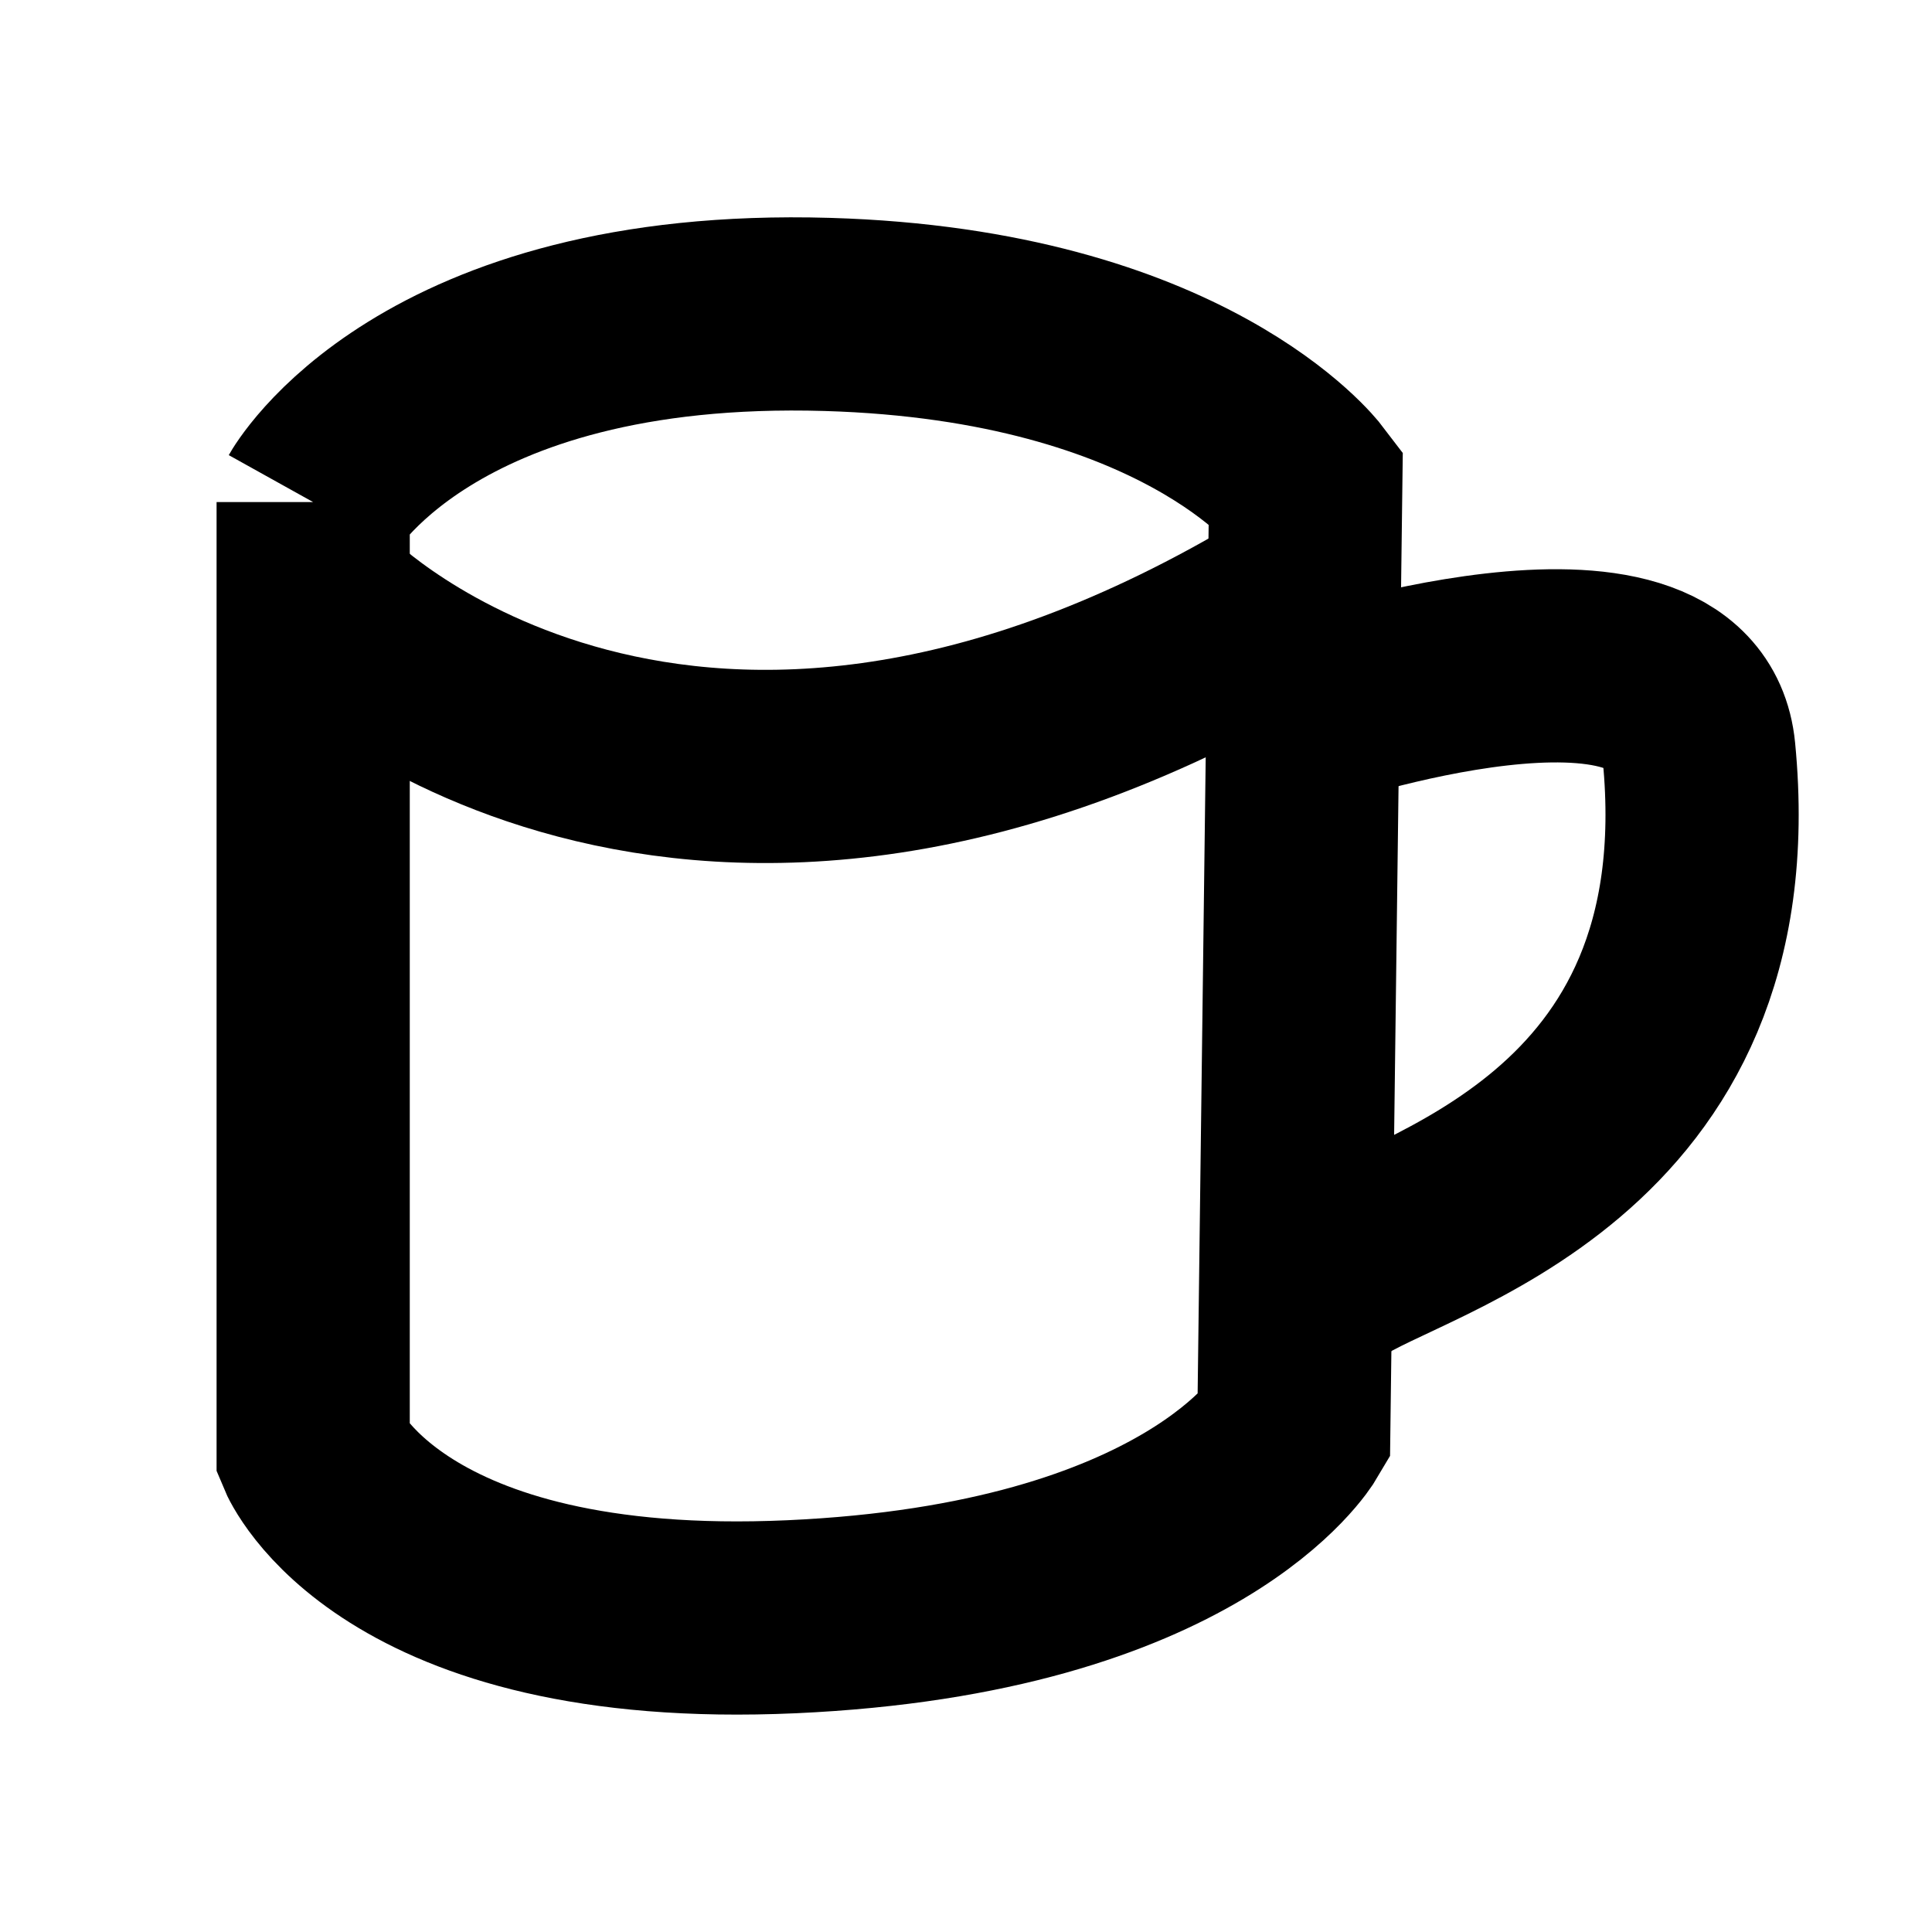
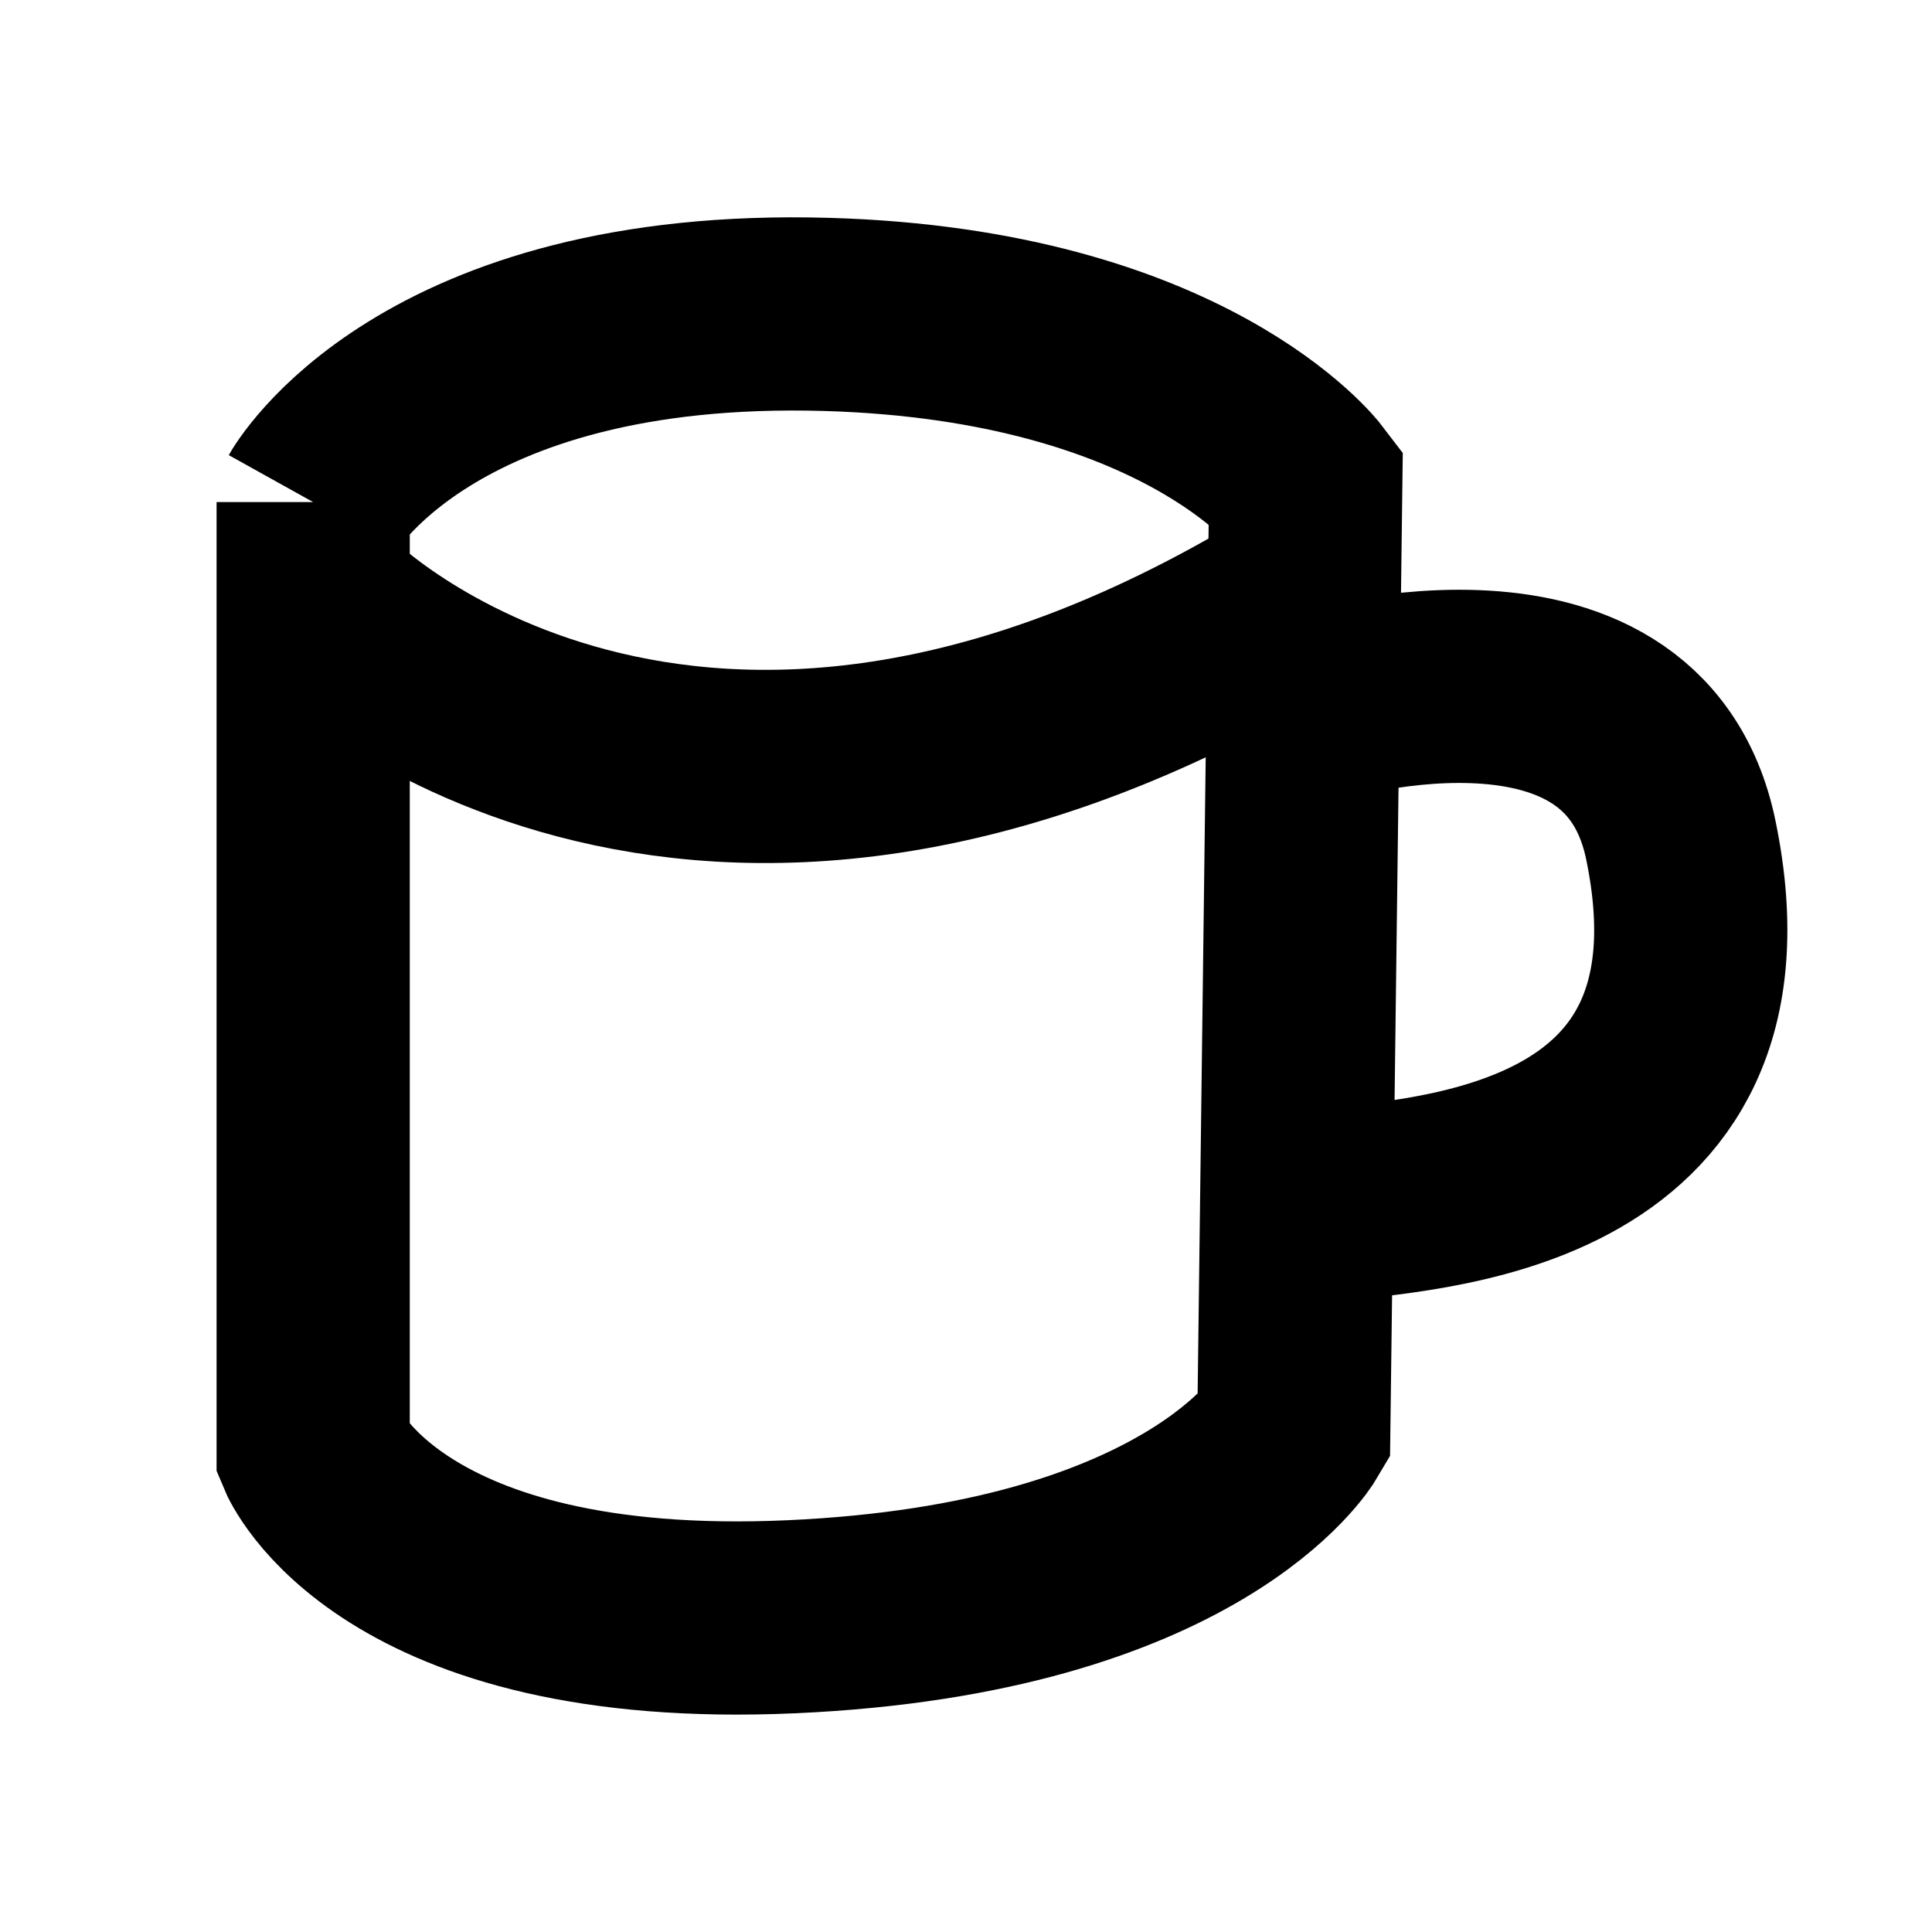
<svg xmlns="http://www.w3.org/2000/svg" id="oakd_lineicons" viewBox="0 0 80 80">
  <defs>
    <style>.cls-1{fill:none;stroke:#000;stroke-miterlimit:10;stroke-width:8px;}</style>
  </defs>
  <path class="cls-1" d="M12.968,20.79v39.318s3.15,7.589,19.809,6.838,20.796-7.775,20.796-7.775l.496-39.087s-5.043-6.629-19.806-7.064c-16.696-.492-21.295,7.771-21.295,7.771Z" />
  <path class="cls-1" d="M13.561,25.271s14.827,14.808,40-.394" />
-   <path class="cls-1" d="M54.065,29.498s15.613-5.283,16.285,1.641c1.604,16.53-12.14,19.482-15.253,21.662" />
+   <path class="cls-1" d="M54.065,29.371s13.528-4.307,15.535,5.416c2.975,14.409-11.063,14.595-14.503,15.134" />
</svg>
